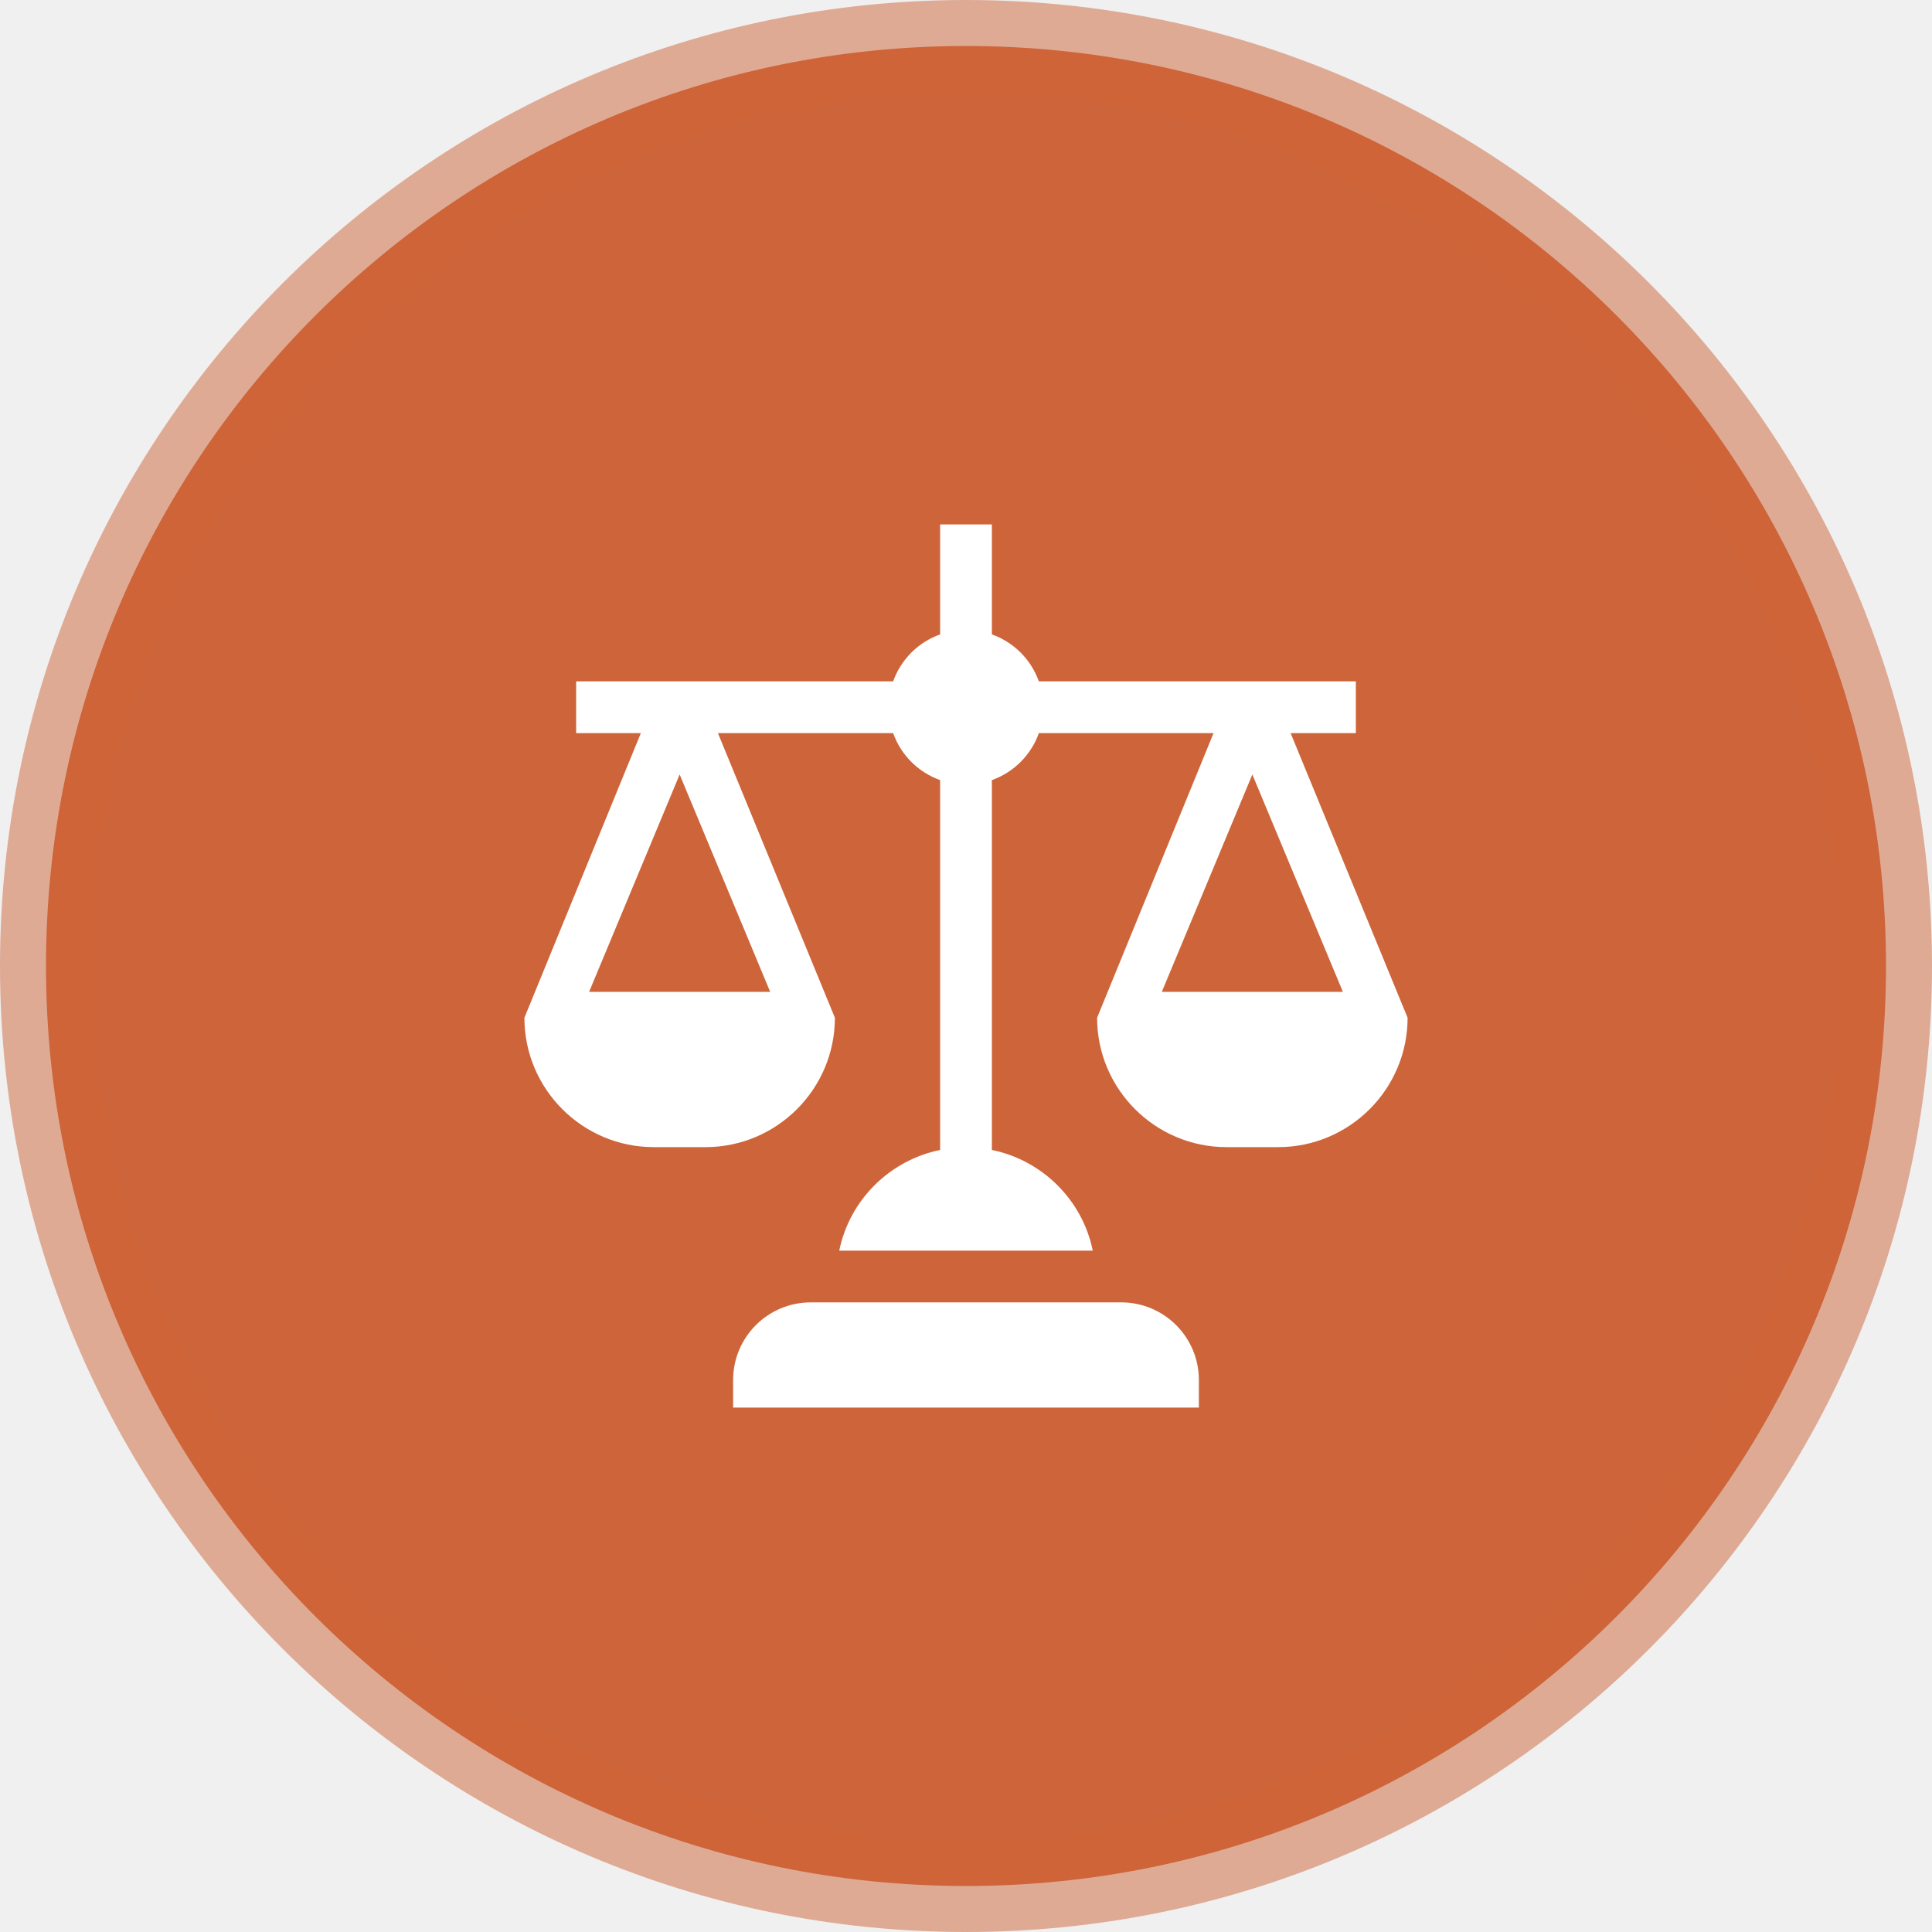
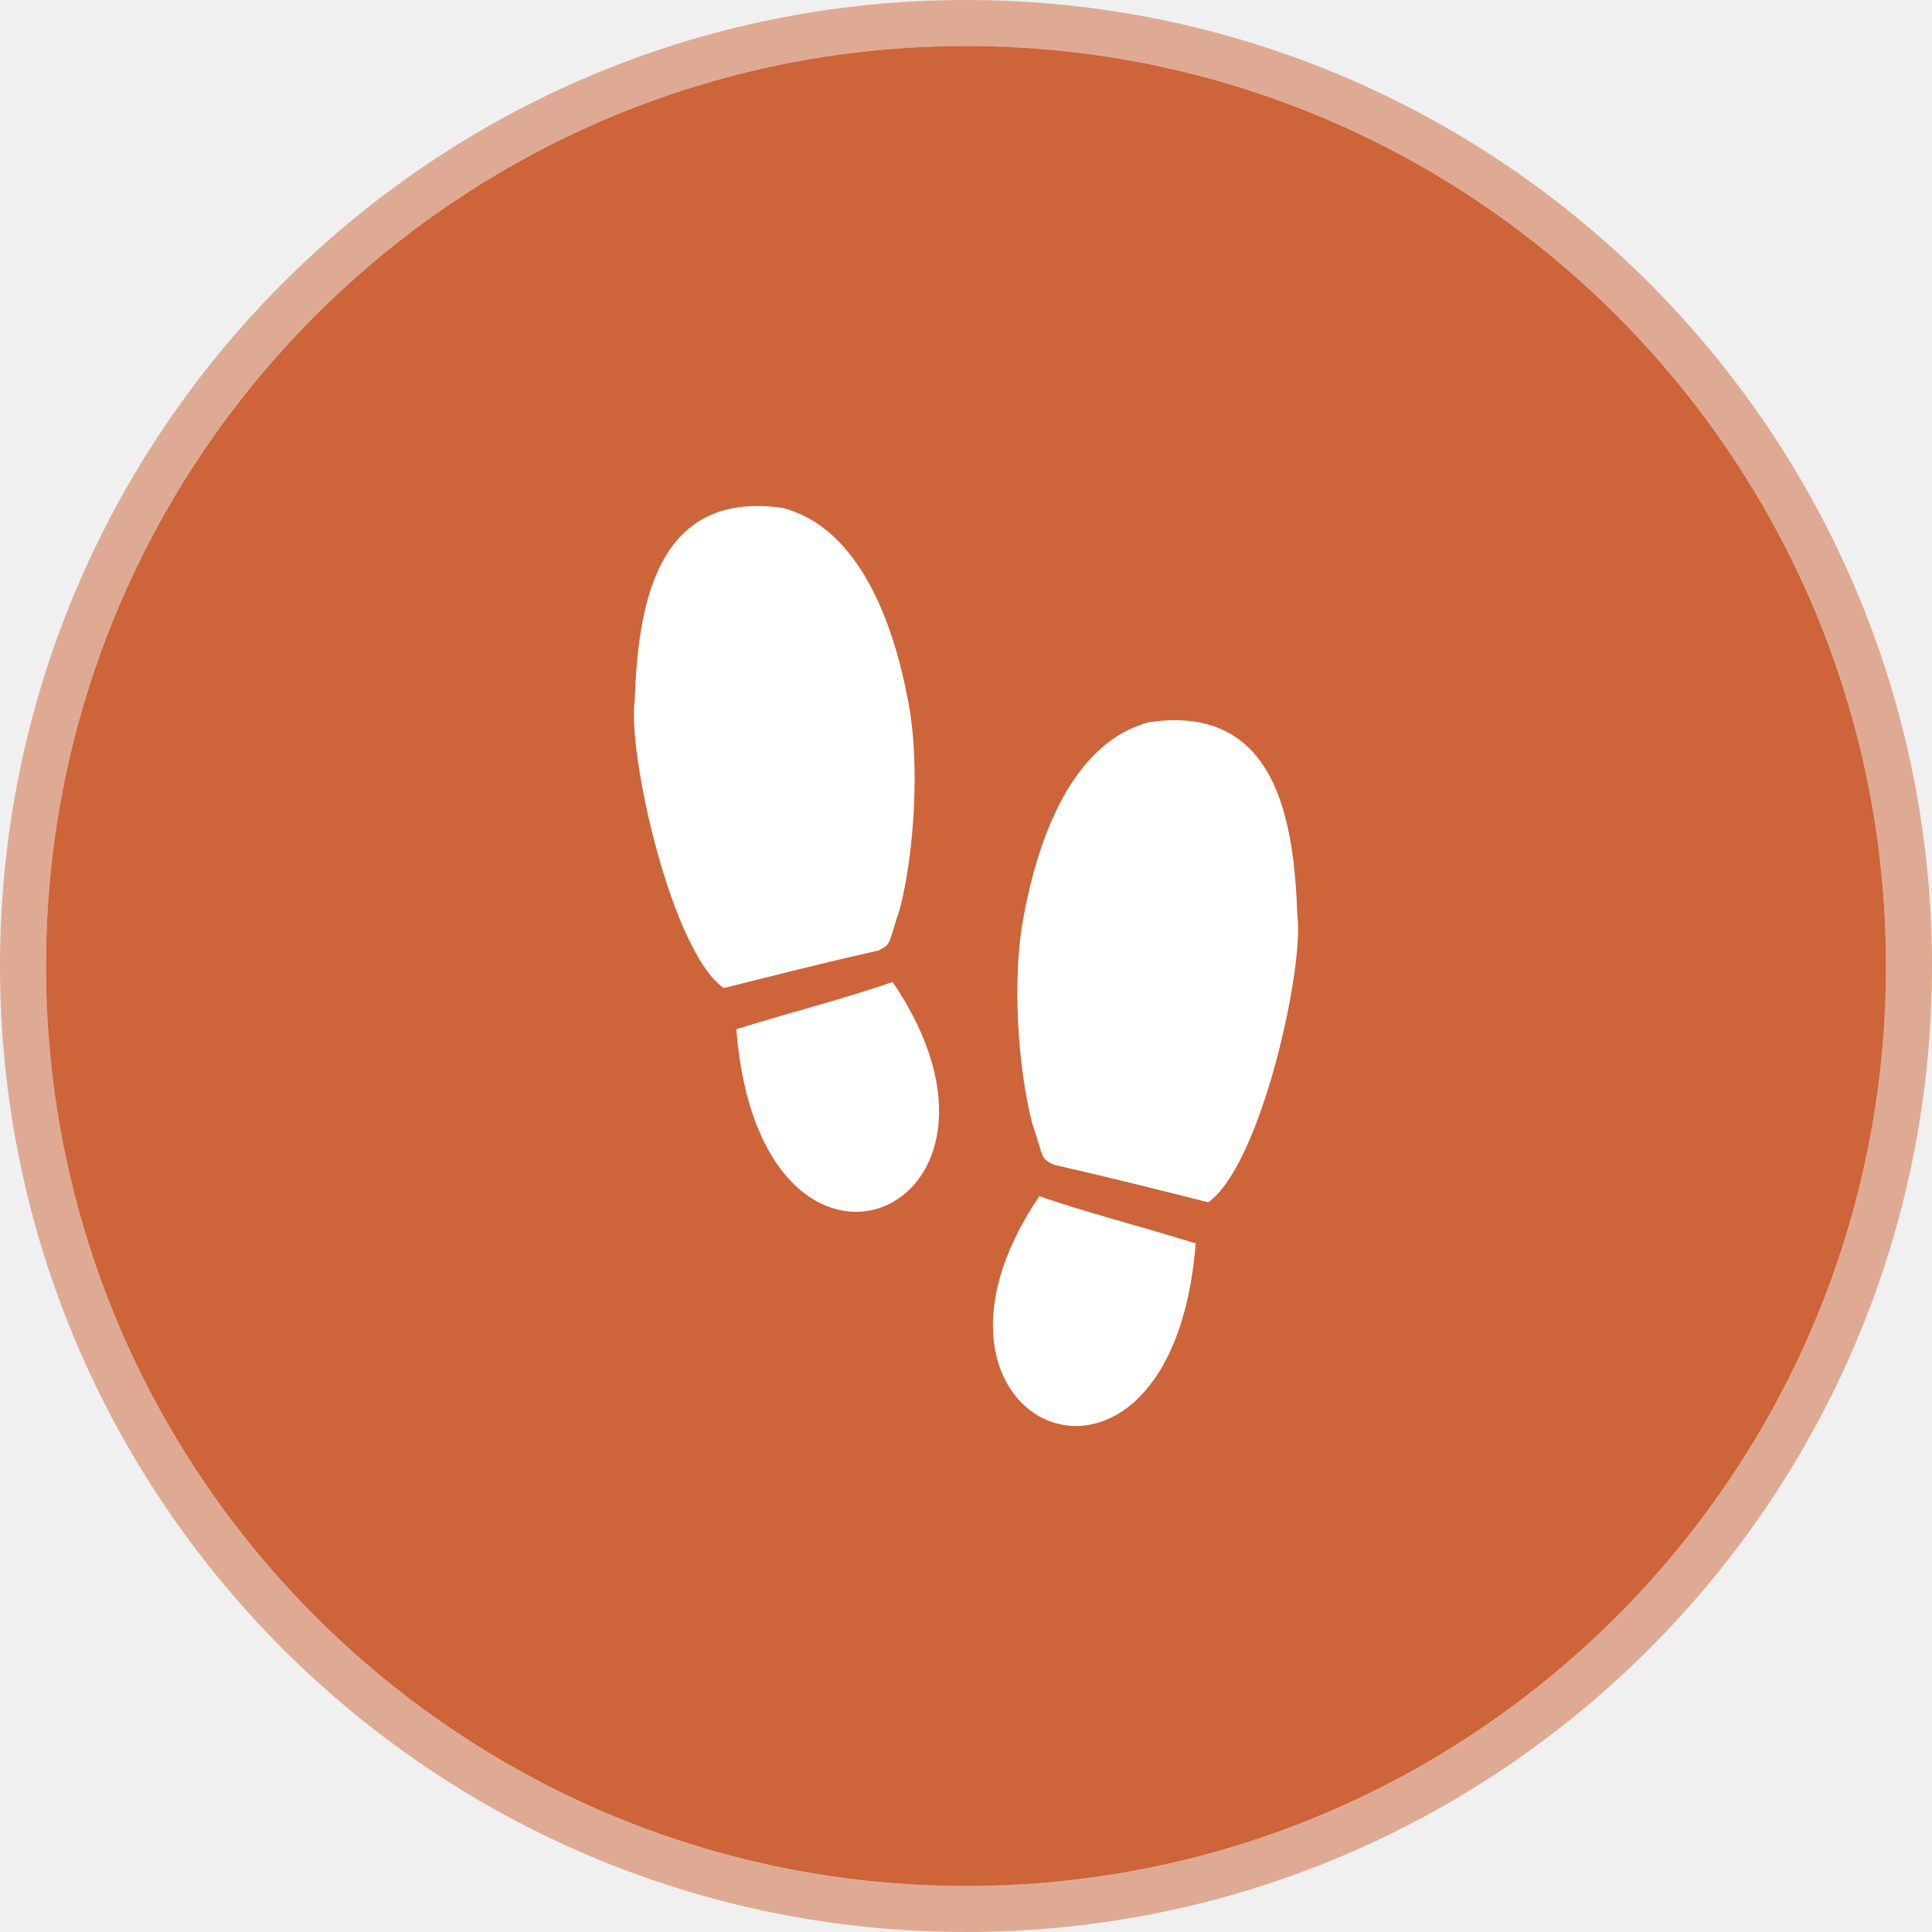
<svg xmlns="http://www.w3.org/2000/svg" width="84" height="84" viewBox="0 0 84 84" fill="none">
-   <path d="M2 42C2 19.909 19.909 2 42 2V2C64.091 2 82 19.909 82 42V42C82 64.091 64.091 82 42 82V82C19.909 82 2 64.091 2 42V42Z" fill="#CE6439" />
+   <rect x="2" y="2" width="80" height="80" rx="40" fill="#CE6439" />
  <g clip-path="url(#clip0)">
-     <path d="M52.125 60C52.125 58.136 50.614 56.625 48.75 56.625H35.25C33.386 56.625 31.875 58.136 31.875 60V61.2H52.125V60Z" fill="white" />
-     <path d="M58.95 31.875V29.625H45.168C44.828 28.672 44.078 27.922 43.125 27.582V22.8H40.875V27.582C39.922 27.922 39.172 28.672 38.832 29.625H25.05V31.875H27.863L22.8 44.25C22.8 47.351 25.323 49.875 28.425 49.875H30.675C33.776 49.875 36.3 47.351 36.3 44.25L31.214 31.875H38.832C39.172 32.828 39.922 33.578 40.875 33.918V49.998C38.676 50.448 36.937 52.175 36.489 54.375H47.511C47.063 52.175 45.324 50.448 43.125 49.998V33.918C44.078 33.578 44.828 32.828 45.168 31.875H52.763L47.7 44.25C47.7 47.351 50.224 49.875 53.325 49.875H55.575C58.676 49.875 61.2 47.351 61.2 44.25L56.114 31.875H58.95ZM33.487 43.125H25.613L29.55 33.674L33.487 43.125ZM58.387 43.125H50.513L54.45 33.674L58.387 43.125Z" fill="white" />
+     <path d="M45.187 52.009C47.344 52.748 49.25 53.219 51.987 54.06C50.935 67.348 38.37 62.071 45.187 52.009ZM56.406 39.802C56.264 35.812 55.561 30.579 49.963 31.399C47.339 32.084 45.4 34.965 44.489 39.938C43.988 42.671 44.279 46.509 44.87 48.809C45.409 50.43 45.226 50.33 45.805 50.638C48.049 51.144 50.271 51.703 52.533 52.274C54.831 50.651 56.718 42.035 56.406 39.802ZM39.13 39.496C39.721 37.196 40.012 33.358 39.511 30.625C38.6 25.652 36.661 22.77 34.037 22.086C28.439 21.266 27.736 26.499 27.594 30.489C27.282 32.722 29.169 41.338 31.468 42.961C33.73 42.39 35.951 41.831 38.195 41.325C38.774 41.018 38.591 41.117 39.13 39.496ZM32.013 44.747C33.064 58.035 45.629 52.758 38.813 42.697C36.655 43.435 34.75 43.906 32.013 44.747Z" fill="white" />
  </g>
-   <path d="M42 80C21.013 80 4 62.987 4 42H0C0 65.196 18.804 84 42 84V80ZM80 42C80 62.987 62.987 80 42 80V84C65.196 84 84 65.196 84 42H80ZM42 4C62.987 4 80 21.013 80 42H84C84 18.804 65.196 0 42 0V4ZM42 0C18.804 0 0 18.804 0 42H4C4 21.013 21.013 4 42 4V0Z" fill="#CE6439" fill-opacity="0.5" />
+   <rect x="1" y="1" width="82" height="82" rx="41" stroke="#CE6439" stroke-opacity="0.5" stroke-width="2" />
  <defs>
    <clipPath id="clip0">
-       <rect width="38.4" height="38.4" fill="white" transform="translate(22.8 22.7998)" />
+       <rect width="40" height="40" fill="white" transform="translate(22 22)" />
    </clipPath>
  </defs>
</svg>
